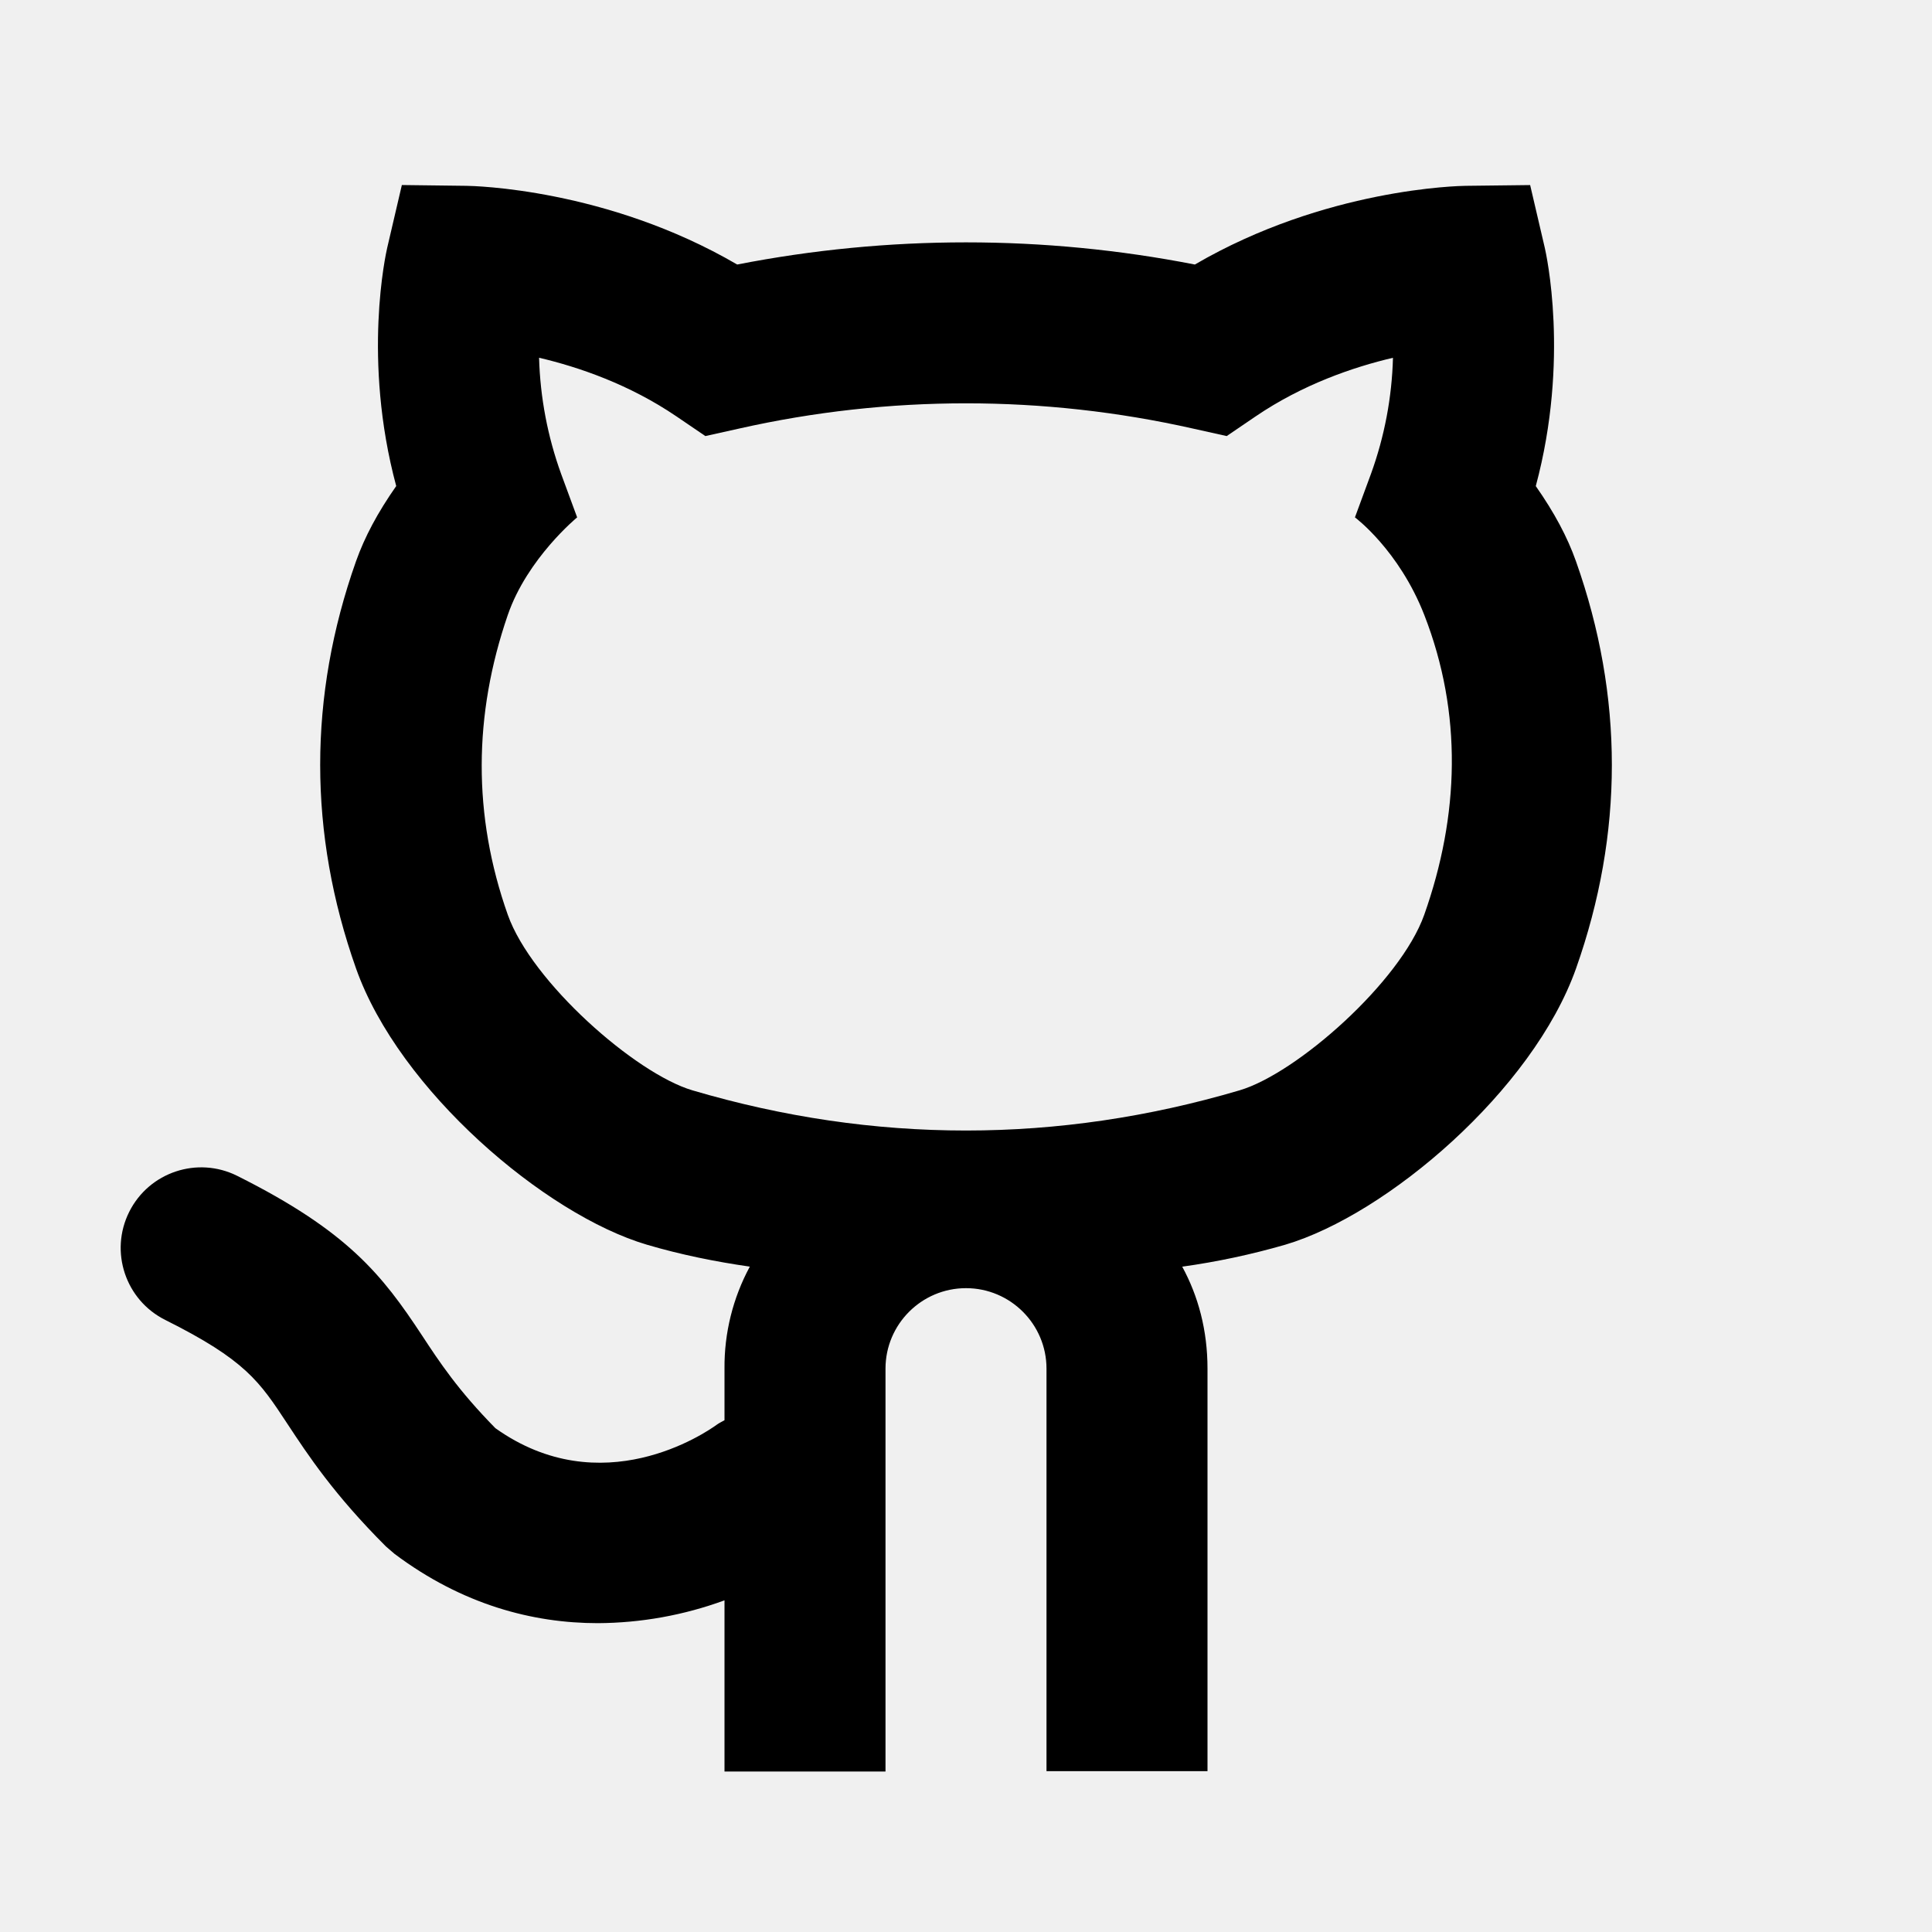
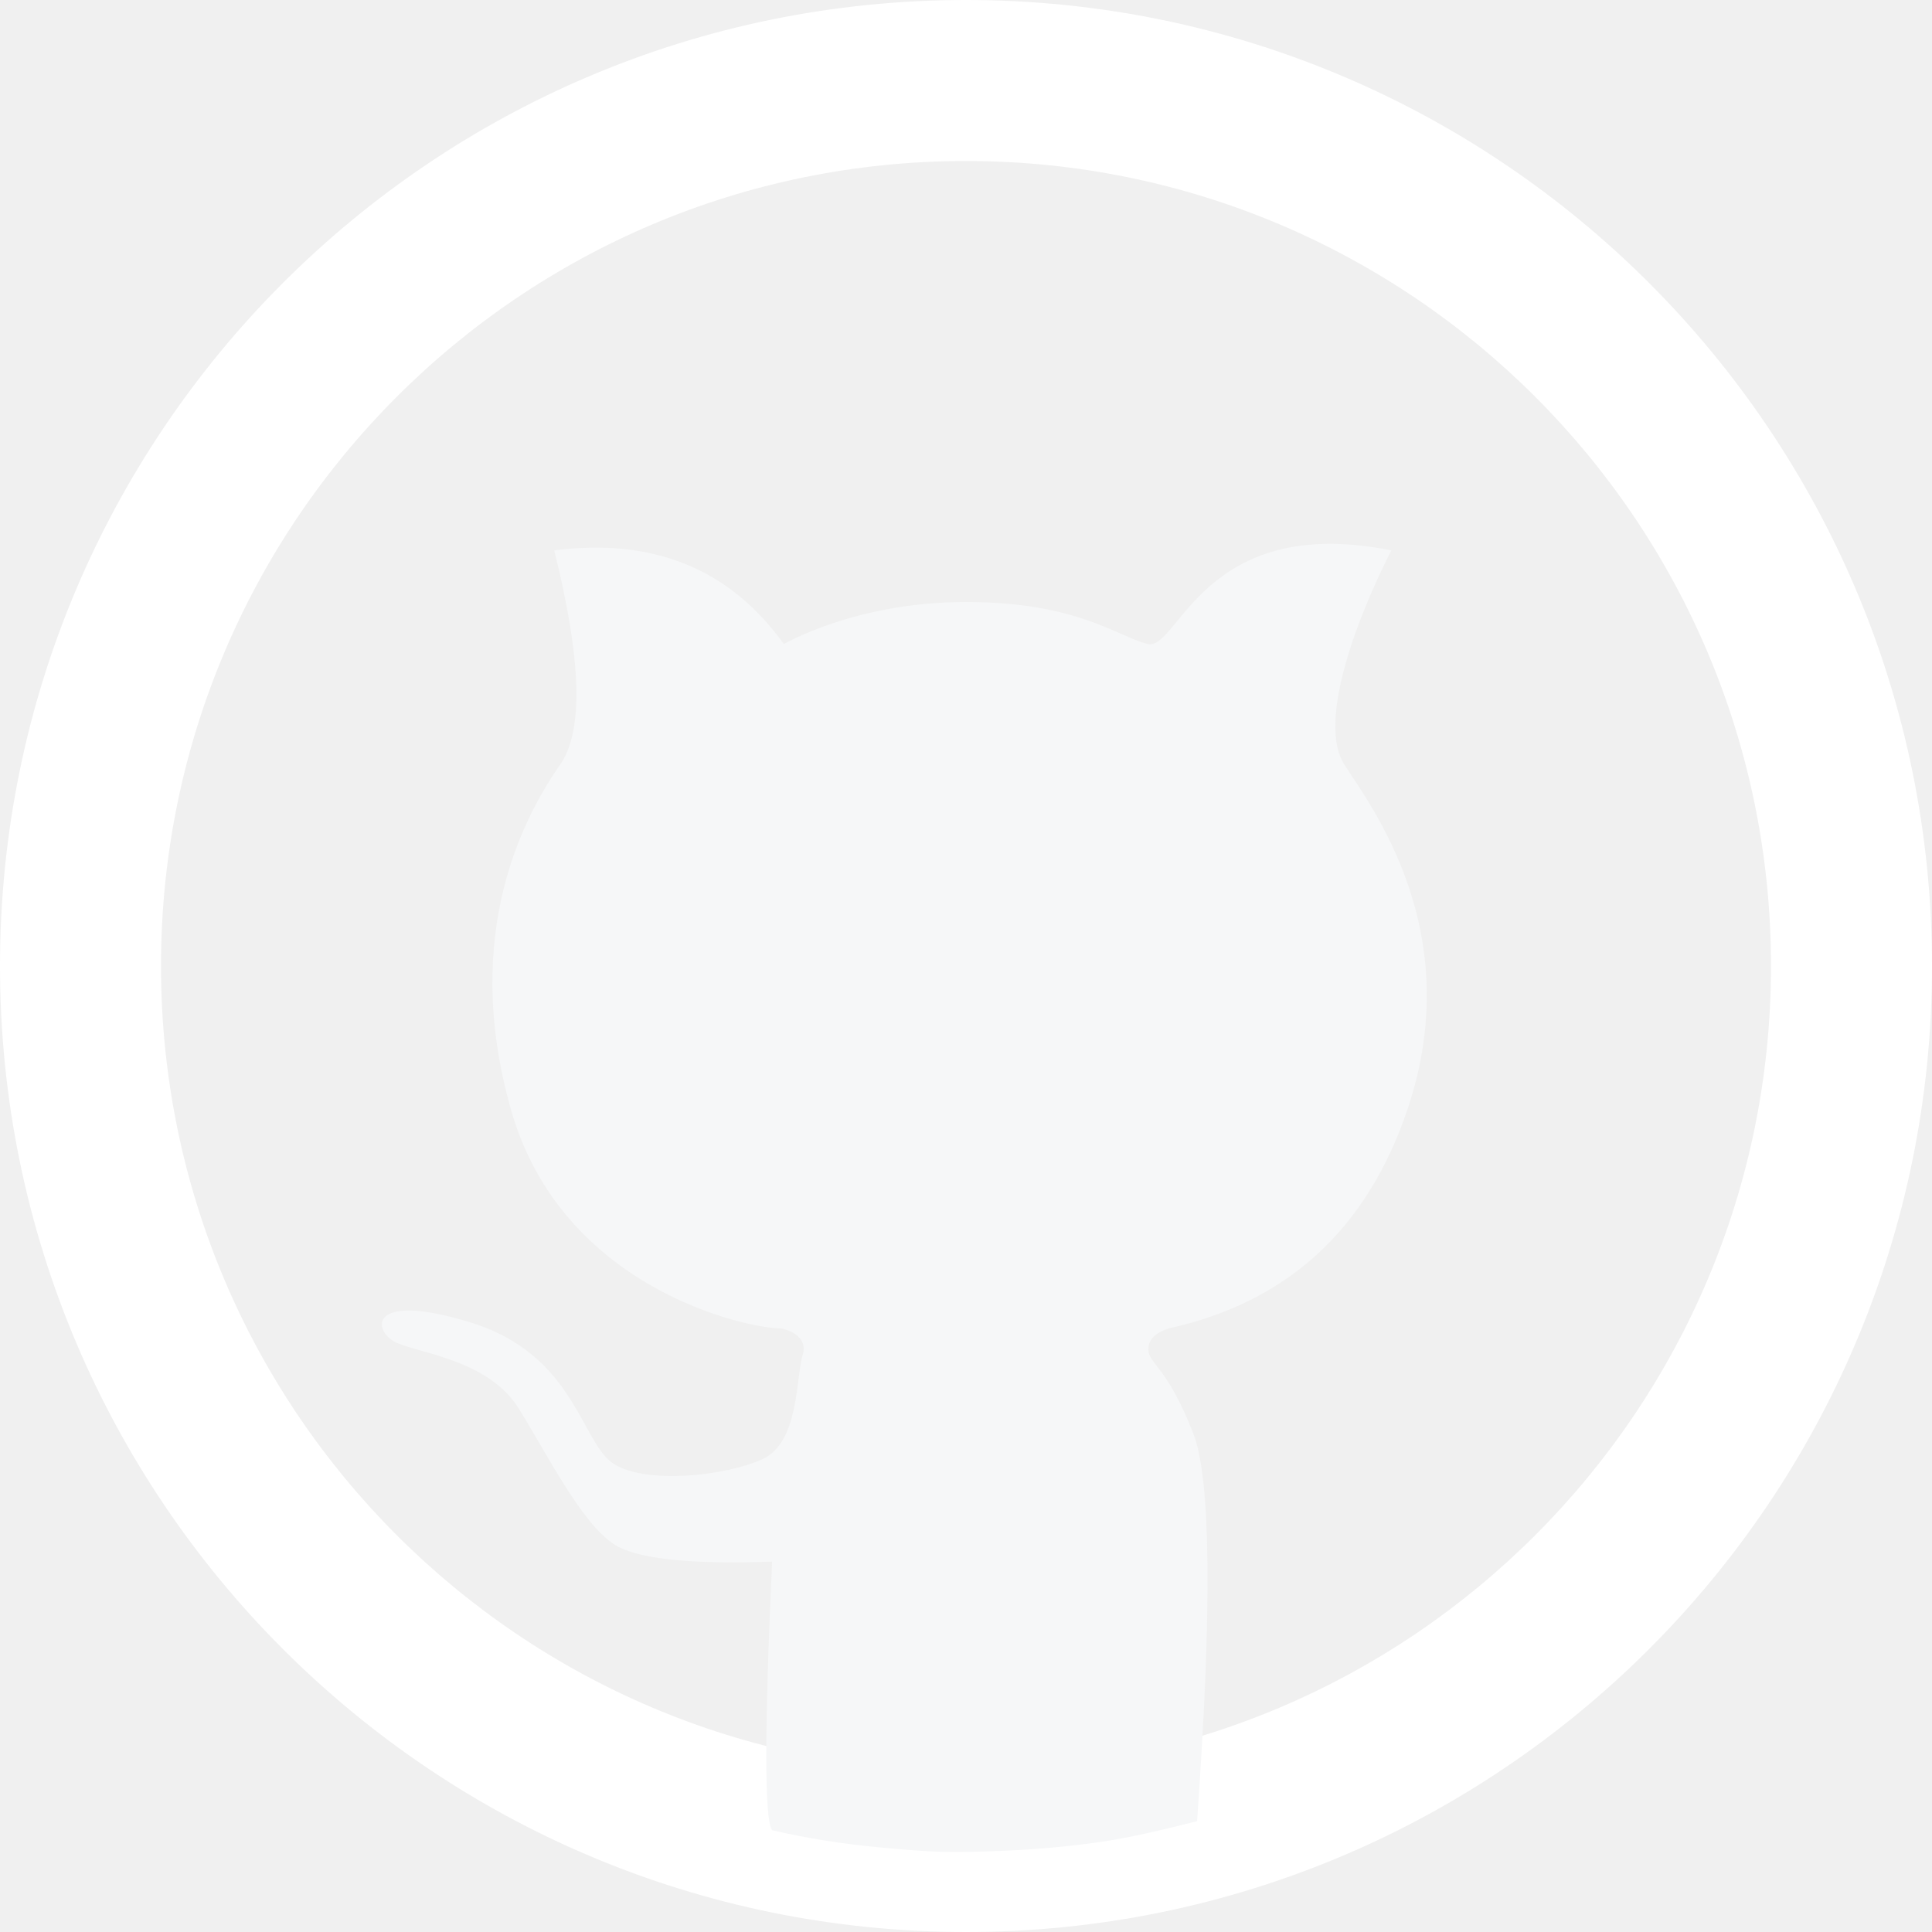
- <svg xmlns="http://www.w3.org/2000/svg" width="800px" height="800px" viewBox="0 0 48 48" version="1.1" id="Shopicons" x="0" y="0" xml:space="preserve">
-   <style>.st1{fill:#fff}.st2,.st3{fill:none;stroke:#666;stroke-width:4;stroke-miterlimit:10}.st3{stroke-width:6}</style>
-   <g id="github">
-     <path d="M0 .011h48v48H0v-48z" fill="none" />
-     <path d="M39.155 13.946c-.214-.604-.538-1.212-.999-1.869.848-3.154.253-5.792.225-5.915l-.365-1.564-1.606.019c-.15.002-3.48.063-6.724 1.955a29.635 29.635 0 0 0-11.371 0c-3.243-1.892-6.573-1.953-6.724-1.955l-1.607-.02-.365 1.564c-.028.123-.623 2.761.225 5.915-.461.657-.785 1.266-.999 1.869-1.187 3.356-1.187 6.76.001 10.117 1.07 3.023 4.697 6.116 7.225 6.862.851.251 1.704.422 2.558.545A5.236 5.236 0 0 0 18 34.004v1.281c-.062.036-.127.065-.187.108-.289.211-2.869 1.967-5.505.09-.93-.946-1.386-1.639-1.826-2.309-.988-1.5-1.841-2.586-4.588-3.96a2 2 0 1 0-1.789 3.579c1.991.995 2.341 1.525 3.035 2.581.515.781 1.155 1.754 2.445 3.044l.215.186c1.692 1.27 3.447 1.723 5.053 1.723A9.286 9.286 0 0 0 18 39.76v4.253h4V34.004c0-1.103.897-2 2-2s2 .897 2 2v10h4v-10c0-.955-.23-1.803-.628-2.534a18.287 18.287 0 0 0 2.558-.545c2.527-.746 6.154-3.839 7.226-6.863 1.187-3.357 1.187-6.76-.001-10.116zm-3.77 8.781c-.591 1.667-3.167 3.942-4.588 4.362-4.509 1.331-9.083 1.332-13.594 0-1.421-.42-3.997-2.695-4.587-4.361-.875-2.472-.853-4.969-.001-7.447.485-1.41 1.724-2.427 1.724-2.427l-.398-1.08a9.24 9.24 0 0 1-.548-2.886c.992.233 2.247.664 3.416 1.459l.716.487.845-.188a25.659 25.659 0 0 1 11.262 0l.845.188.716-.487c1.167-.794 2.423-1.225 3.415-1.458a9.169 9.169 0 0 1-.547 2.885l-.398 1.08s1.093.81 1.724 2.427c.951 2.441.872 4.976-.002 7.446z" />
-   </g>
+ <svg xmlns="http://www.w3.org/2000/svg" width="24px" height="24px" viewBox="0 0 48 48" fill="none">
+   <rect width="48" height="48" fill="white" fill-opacity="0.01" />
+   <path fill-rule="evenodd" clip-rule="evenodd" d="M24 4C12.954 4 4 12.954 4 24C4 35.046 12.954 44 24 44C35.046 44 44 35.046 44 24C44 12.954 35.046 4 24 4ZM0 24C0 10.745 10.745 0 24 0C37.255 0 48 10.745 48 24C48 37.255 37.255 48 24 48C10.745 48 0 37.255 0 24Z" fill="#ffffff" />
+   <path fill-rule="evenodd" clip-rule="evenodd" d="M19.183 45.471C18.99 45.222 18.99 42.997 19.183 38.798C17.111 38.87 15.802 38.726 15.256 38.367C14.437 37.828 13.617 36.167 12.889 34.996C12.161 33.825 10.546 33.64 9.894 33.378C9.242 33.116 9.078 32.05 11.691 32.856C14.304 33.663 14.432 35.861 15.256 36.374C16.08 36.888 18.051 36.663 18.945 36.252C19.838 35.84 19.772 34.308 19.931 33.701C20.133 33.134 19.423 33.008 19.407 33.004C18.535 33.004 13.954 32.007 12.695 27.57C11.437 23.134 13.058 20.234 13.923 18.987C14.499 18.156 14.448 16.385 13.77 13.674C16.233 13.359 18.134 14.134 19.473 16C19.474 16.011 21.228 14.957 24 14.957C26.772 14.957 27.755 15.815 28.514 16C29.273 16.185 29.88 12.734 34.567 13.674C33.588 15.597 32.769 18 33.394 18.987C34.02 19.975 36.474 23.115 34.966 27.57C33.961 30.541 31.985 32.352 29.038 33.004C28.7 33.111 28.531 33.285 28.531 33.525C28.531 33.886 28.988 33.925 29.646 35.612C30.085 36.736 30.117 39.948 29.741 45.247C28.79 45.489 28.051 45.651 27.522 45.735C26.584 45.882 25.567 45.965 24.567 45.996C23.567 46.028 23.219 46.025 21.837 45.896C20.915 45.81 20.03 45.669 19.183 45.471Z" fill="#f6f7f8" />
</svg>
